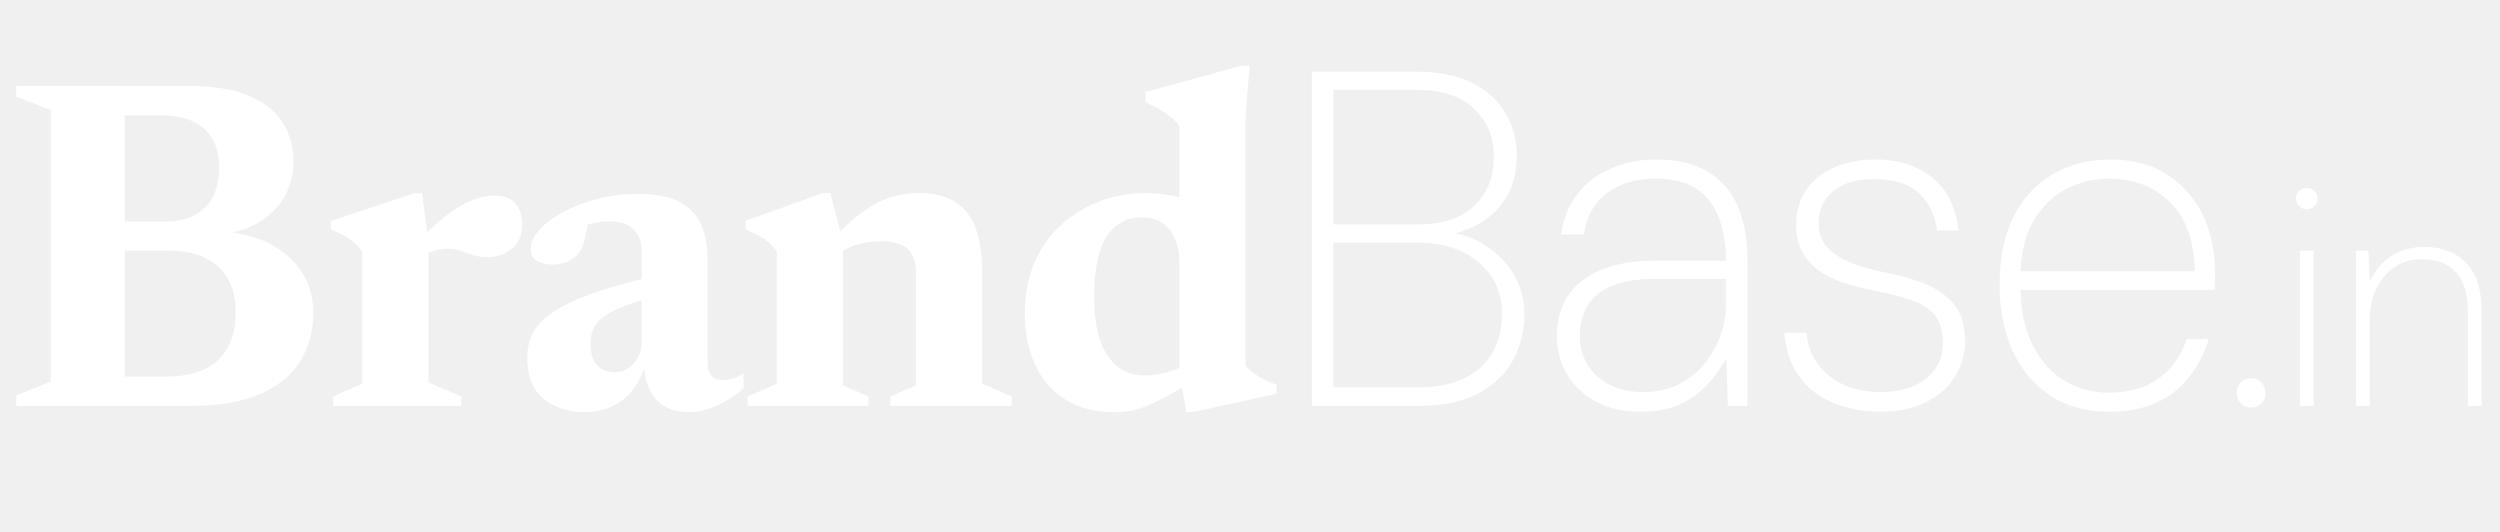
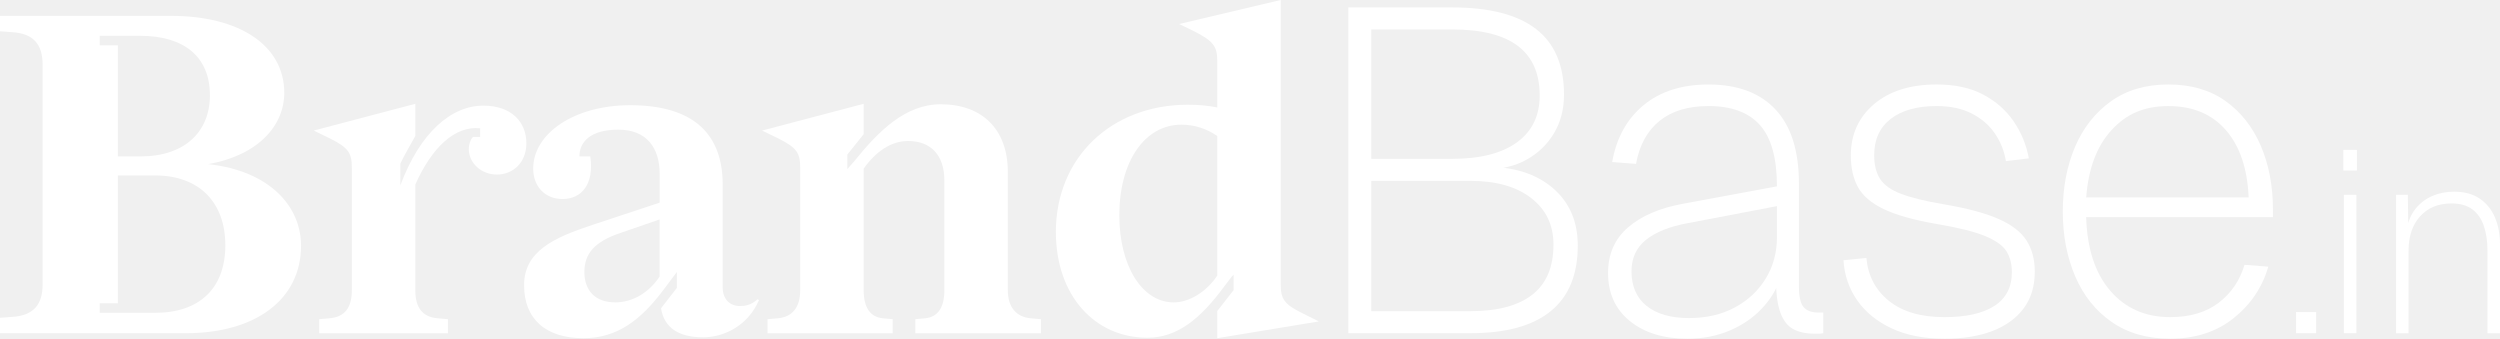
- <svg xmlns="http://www.w3.org/2000/svg" id="Layer_1" viewBox="0 0 972.32 206.55">
+ <svg xmlns="http://www.w3.org/2000/svg" id="Layer_1" viewBox="0 0 1024.26 138.77">
  <defs>
    <style>.cls-1{fill:#fff;}</style>
  </defs>
-   <path class="cls-1" d="M6.32,157.88v-4.09l13.47-5.39V42.9l-13.47-5.39v-4.09h42.16v124.45H6.32ZM35.48,44.86l1.21-11.42h36.87c9.6,0,17.38,1.29,23.36,3.85,5.97,2.57,10.34,6.07,13.09,10.49,2.75,4.43,4.13,9.43,4.13,15,0,7.68-2.65,14.15-7.94,19.41-5.29,5.26-12.46,8.3-21.5,9.1l.28-1.39c11.39.62,20.39,3.85,26.98,9.7,6.59,5.85,9.89,13.27,9.89,22.24,0,6.87-1.66,13.03-4.97,18.48-3.31,5.45-8.5,9.74-15.56,12.86-7.06,3.13-16.22,4.69-27.49,4.69h-37.06l-1.49-11.42h29.35c5.63,0,10.46-.88,14.49-2.65,4.02-1.76,7.12-4.52,9.29-8.27,2.17-3.75,3.25-8.53,3.25-14.35,0-4.64-.93-8.74-2.79-12.31-1.86-3.56-4.72-6.35-8.59-8.36-3.87-2.01-8.84-3.02-14.91-3.02h-30.18l.28-11.33h29.07c6.38,0,11.42-1.8,15.14-5.39,3.71-3.59,5.57-8.95,5.57-16.07,0-3.96-.82-7.43-2.46-10.4-1.64-2.97-4.15-5.29-7.52-6.97-3.38-1.67-7.63-2.51-12.77-2.51h-27.03Z" />
-   <path class="cls-1" d="M166.61,93.89v54.89l12.82,5.39v3.71h-49.87v-3.71l11.33-4.92v-51.45c-.99-1.42-2.09-2.63-3.3-3.62-1.21-.99-2.54-1.89-3.99-2.69-1.46-.8-3.08-1.55-4.88-2.23v-3.34l32.41-10.77h3.06l2.41,18.76ZM192.15,76.06c3.96,0,6.78,1.08,8.45,3.25,1.67,2.17,2.51,4.77,2.51,7.8,0,4.33-1.36,7.57-4.09,9.7-2.73,2.14-5.73,3.2-9.01,3.2-2.54,0-4.61-.28-6.22-.84-1.61-.56-3.11-1.1-4.5-1.63-1.39-.53-3.11-.79-5.15-.79-1.36,0-2.74.17-4.13.51-1.39.34-2.74.85-4.04,1.53-1.3.68-2.57,1.58-3.81,2.69l-2.23-4.83c3.28-3.53,6.38-6.59,9.29-9.19,2.91-2.6,5.7-4.74,8.36-6.41,2.66-1.67,5.2-2.93,7.62-3.76,2.41-.84,4.74-1.25,6.97-1.25Z" />
-   <path class="cls-1" d="M253.54,107.54l.56,8.17c-5.08,1.18-9.23,2.43-12.44,3.76-3.22,1.33-5.7,2.71-7.43,4.13-1.73,1.42-2.93,2.96-3.58,4.6-.65,1.64-.98,3.39-.98,5.25,0,3.96.87,6.84,2.6,8.64,1.73,1.8,3.99,2.69,6.78,2.69,1.92,0,3.67-.53,5.25-1.58,1.58-1.05,2.85-2.46,3.81-4.23.96-1.76,1.44-3.7,1.44-5.8v-35.38c0-3.53-1.01-6.36-3.02-8.5-2.01-2.14-5.19-3.2-9.52-3.2-1.8,0-3.65.19-5.57.56-1.92.37-3.68.9-5.29,1.58l3.16-6.32c-.43,3.53-.88,6.42-1.35,8.68-.46,2.26-.94,4.04-1.44,5.34-.5,1.3-1.11,2.32-1.86,3.06-.99,1.18-2.37,2.12-4.13,2.83-1.76.71-3.67,1.07-5.71,1.07-2.66,0-4.74-.51-6.22-1.53s-2.23-2.46-2.23-4.32c0-2.6,1.18-5.19,3.53-7.75,2.35-2.57,5.51-4.91,9.47-7.01,3.96-2.1,8.4-3.78,13.33-5.02,4.92-1.24,9.98-1.86,15.18-1.86,7.06,0,12.58,1.08,16.58,3.25,3.99,2.17,6.78,5.15,8.36,8.96,1.58,3.81,2.37,8.25,2.37,13.33v39.94c0,1.55.23,2.85.7,3.9.46,1.05,1.11,1.83,1.95,2.32.84.5,1.9.74,3.2.74,1.18,0,2.46-.2,3.85-.6,1.39-.4,2.83-1.07,4.32-2v5.85c-3.22,2.72-6.69,4.94-10.4,6.64s-7.18,2.55-10.4,2.55c-4.21,0-7.62-.81-10.22-2.42-2.6-1.61-4.52-3.87-5.76-6.78-1.24-2.91-1.92-6.22-2.04-9.94l.93-.37c-1.18,4.33-2.91,7.94-5.2,10.82-2.29,2.88-5.02,5.05-8.17,6.5s-6.63,2.18-10.4,2.18c-6.63,0-12.03-1.75-16.21-5.25-4.18-3.5-6.27-8.84-6.27-16.02,0-3.4.7-6.5,2.09-9.29s3.85-5.43,7.38-7.94c3.53-2.51,8.45-4.92,14.77-7.24,6.31-2.32,14.4-4.66,24.24-7.01Z" />
-   <path class="cls-1" d="M327.83,93.89v56l9.94,4.27v3.71h-46.99v-3.71l11.33-4.92v-51.45c-1.43-1.98-3.08-3.61-4.97-4.88-1.89-1.27-4.29-2.49-7.2-3.67v-3.34l30-10.77h3.06l4.83,18.76ZM346.31,154.16l9.94-4.27v-43.93c0-2.79-.5-5.08-1.49-6.87-.99-1.79-2.49-3.13-4.5-3.99-2.01-.87-4.54-1.3-7.57-1.3-3.71,0-7.12.54-10.22,1.62-3.1,1.08-5.54,2.46-7.34,4.13l-3.81-3.81c3.9-4.33,7.46-7.85,10.68-10.54,3.22-2.69,6.22-4.77,9.01-6.22,2.79-1.45,5.54-2.46,8.27-3.02,2.72-.56,5.57-.84,8.54-.84,8.17,0,14.24,2.49,18.2,7.48,3.96,4.98,5.94,12.68,5.94,23.08v43.56l11.52,4.92v3.71h-47.18v-3.71Z" />
-   <path class="cls-1" d="M458.69,101.79c0-4.95-1.24-9.07-3.71-12.35-2.48-3.28-6.13-4.92-10.96-4.92-3.84,0-7.15,1.1-9.94,3.3-2.79,2.2-4.91,5.59-6.36,10.17-1.46,4.58-2.18,10.46-2.18,17.65,0,6.81.82,12.48,2.46,17,1.64,4.52,3.92,7.88,6.83,10.08,2.91,2.2,6.38,3.3,10.4,3.3,2.91,0,5.91-.43,9.01-1.3,3.1-.87,6.07-2.32,8.92-4.37v8.36c-3.65,2.23-6.89,4.1-9.71,5.62-2.82,1.52-5.36,2.72-7.62,3.62-2.26.9-4.38,1.52-6.36,1.86-1.98.34-3.93.51-5.85.51-7.62,0-14.02-1.63-19.22-4.88-5.2-3.25-9.13-7.79-11.79-13.61-2.66-5.82-3.99-12.48-3.99-19.97s1.3-14.41,3.9-20.2c2.6-5.79,6.13-10.65,10.59-14.58,4.46-3.93,9.44-6.9,14.95-8.92,5.51-2.01,11.24-3.02,17.18-3.02,3.22,0,6.33.25,9.33.74,3,.5,6.11,1.25,9.33,2.28,3.22,1.02,6.75,2.4,10.59,4.13l-15.79,1.86v-35.2c-.93-1.24-2-2.35-3.2-3.34-1.21-.99-2.62-1.96-4.23-2.93-1.61-.96-3.53-1.93-5.76-2.93v-3.99l37.52-10.22h2.97l-1.58,19.87v96.86c.74.81,1.56,1.56,2.46,2.28.9.71,1.86,1.38,2.88,2,1.02.62,2.09,1.18,3.21,1.67,1.11.5,2.29.96,3.53,1.39v3.53l-32.13,7.06h-2.97l-2.69-14.95v-43.46Z" />
-   <path class="cls-1" d="M510.23,157.88V27.86h39.93c9.29,0,16.81,1.49,22.57,4.46,5.76,2.97,10.06,6.94,12.91,11.89,2.85,4.95,4.27,10.28,4.27,15.97,0,6.94-1.46,12.63-4.36,17.09-2.91,4.46-6.66,7.87-11.24,10.22-4.58,2.35-9.41,3.9-14.49,4.64l1.3-1.86c5.45.12,10.59,1.61,15.42,4.46,4.83,2.85,8.76,6.63,11.79,11.33,3.03,4.71,4.55,10.16,4.55,16.35s-1.42,11.98-4.27,17.37c-2.85,5.39-7.34,9.75-13.47,13.1-6.13,3.34-14.09,5.01-23.87,5.01h-41.05ZM518.59,87.3h32.69c9.66,0,17.02-2.41,22.1-7.24,5.08-4.83,7.62-11.21,7.62-19.13s-2.57-13.77-7.71-18.67c-5.14-4.89-12.66-7.34-22.57-7.34h-32.13v52.38ZM518.59,150.64h33.06c10.4,0,18.42-2.54,24.05-7.62,5.63-5.08,8.45-12.07,8.45-20.99,0-8.17-3-14.83-9.01-19.97-6.01-5.14-14.09-7.71-24.24-7.71h-32.32v56.28Z" />
-   <path class="cls-1" d="M638.02,160.11c-6.94,0-12.82-1.36-17.65-4.09-4.83-2.72-8.51-6.28-11.05-10.68-2.54-4.39-3.81-9.13-3.81-14.21,0-6.81,1.58-12.38,4.74-16.72,3.16-4.33,7.55-7.58,13.19-9.75,5.63-2.17,12.17-3.25,19.6-3.25h28.23c0-6.56-.96-12.26-2.88-17.09-1.92-4.83-4.86-8.51-8.82-11.05-3.96-2.54-9.17-3.81-15.6-3.81-7.43,0-13.65,1.8-18.67,5.39-5.02,3.59-8.14,9.04-9.38,16.35h-8.73c.99-6.56,3.22-11.98,6.69-16.25,3.47-4.27,7.86-7.49,13.19-9.66,5.32-2.17,10.96-3.25,16.9-3.25,8.54,0,15.45,1.67,20.71,5.01,5.26,3.34,9.07,7.93,11.42,13.75,2.35,5.82,3.53,12.44,3.53,19.87v57.21h-7.62l-.56-18.57c-1.11,1.98-2.54,4.15-4.27,6.5-1.74,2.35-3.9,4.64-6.5,6.87-2.6,2.23-5.73,4.03-9.38,5.39-3.65,1.36-8.08,2.04-13.28,2.04ZM639.13,152.49c5.2,0,9.81-1.02,13.84-3.06,4.02-2.04,7.4-4.77,10.12-8.17,2.72-3.4,4.77-7.06,6.13-10.96,1.36-3.9,2.04-7.83,2.04-11.79v-10.03h-27.49c-7.43,0-13.28.99-17.55,2.97-4.27,1.98-7.31,4.64-9.1,7.99-1.8,3.34-2.69,7.12-2.69,11.33,0,3.96.96,7.59,2.88,10.87,1.92,3.28,4.77,5.92,8.54,7.89,3.78,1.98,8.2,2.97,13.28,2.97Z" />
-   <path class="cls-1" d="M731.45,160.11c-6.81,0-12.97-1.15-18.48-3.44-5.51-2.29-9.91-5.69-13.19-10.22-3.28-4.52-5.23-10.18-5.85-17h8.73c.37,4.83,1.89,8.98,4.55,12.45,2.66,3.47,6.07,6.1,10.22,7.89,4.15,1.8,8.95,2.69,14.4,2.69,4.7,0,8.88-.8,12.54-2.41,3.65-1.61,6.44-3.84,8.36-6.69,1.92-2.85,2.88-6.13,2.88-9.84,0-4.71-.99-8.29-2.97-10.77-1.98-2.48-4.89-4.43-8.73-5.85-3.84-1.42-8.67-2.69-14.49-3.81-4.58-.87-8.76-1.92-12.54-3.16-3.78-1.24-7.03-2.88-9.75-4.92-2.72-2.04-4.83-4.49-6.32-7.34-1.49-2.85-2.23-6.25-2.23-10.22,0-5.08,1.24-9.5,3.71-13.28,2.48-3.78,6.07-6.75,10.77-8.92,4.7-2.17,10.15-3.25,16.34-3.25,8.79,0,16.13,2.32,22.01,6.97,5.88,4.64,9.32,11.55,10.31,20.71h-8.36c-.74-6.07-3.1-10.93-7.06-14.58-3.96-3.65-9.66-5.48-17.09-5.48s-12.48,1.58-16.25,4.74c-3.78,3.16-5.67,7.34-5.67,12.54,0,2.97.77,5.6,2.32,7.89,1.55,2.29,4.05,4.34,7.52,6.13,3.46,1.8,8.05,3.31,13.75,4.55,6.19,1.11,11.76,2.6,16.72,4.46,4.95,1.86,8.94,4.49,11.98,7.89,3.03,3.41,4.61,8.39,4.74,14.95-.12,5.08-1.49,9.69-4.09,13.84-2.6,4.15-6.35,7.43-11.24,9.84-4.89,2.42-10.74,3.62-17.55,3.62Z" />
-   <path class="cls-1" d="M820.04,160.11c-8.67,0-16.19-2.07-22.57-6.22-6.38-4.15-11.27-9.94-14.67-17.37-3.41-7.43-5.11-16.04-5.11-25.82,0-10.28,1.79-19.04,5.39-26.28,3.59-7.24,8.67-12.78,15.23-16.62,6.56-3.84,13.99-5.76,22.29-5.76,9.04,0,16.59,2.04,22.66,6.13,6.07,4.09,10.62,9.38,13.65,15.88,3.03,6.5,4.55,13.72,4.55,21.64v3.25c0,1.05-.06,2.32-.19,3.81h-77.83v-7.24h70.21c-.25-11.76-3.47-20.71-9.66-26.84-6.19-6.13-14.12-9.19-23.77-9.19-5.94,0-11.52,1.36-16.72,4.09-5.2,2.73-9.44,6.9-12.72,12.54-3.28,5.64-4.92,12.85-4.92,21.64v3.53c0,9.29,1.61,17.03,4.83,23.22,3.22,6.19,7.4,10.77,12.54,13.75,5.14,2.97,10.74,4.46,16.81,4.46,7.92,0,14.42-1.83,19.5-5.48,5.08-3.65,8.73-8.76,10.96-15.32h8.54c-1.61,5.33-4.12,10.19-7.52,14.58-3.41,4.4-7.68,7.77-12.82,10.12-5.14,2.35-11.36,3.53-18.67,3.53Z" />
-   <path class="cls-1" d="M875.46,158.56c-1.53,0-2.84-.56-3.92-1.69-1.08-1.12-1.62-2.45-1.62-3.99,0-1.62.54-2.99,1.62-4.12,1.08-1.12,2.38-1.69,3.92-1.69,1.62,0,2.97.56,4.05,1.69,1.08,1.13,1.62,2.5,1.62,4.12,0,1.53-.54,2.86-1.62,3.99s-2.43,1.69-4.05,1.69Z" />
-   <path class="cls-1" d="M897.17,81.41c-1.12,0-2.1-.42-2.94-1.26-.84-.84-1.26-1.82-1.26-2.94,0-1.28.42-2.28,1.26-3s1.82-1.08,2.94-1.08,2.1.36,2.94,1.08,1.26,1.72,1.26,3c0,1.12-.42,2.1-1.26,2.94-.84.84-1.82,1.26-2.94,1.26ZM894.54,157.88v-60.41h5.27v60.41h-5.27Z" />
-   <path class="cls-1" d="M916.35,157.88v-60.41h4.79l.48,12.23c2.08-4.55,4.97-7.97,8.69-10.25,3.71-2.28,7.85-3.42,12.4-3.42s8.29.88,11.69,2.64c3.39,1.76,6.03,4.43,7.91,8.03,1.88,3.6,2.82,8.31,2.82,14.14v37.04h-5.27v-36.32c0-7.03-1.54-12.24-4.61-15.64-3.08-3.4-7.49-5.09-13.24-5.09-4,0-7.47.96-10.43,2.88-2.96,1.92-5.35,4.67-7.19,8.27-1.84,3.6-2.76,8.03-2.76,13.3v32.6h-5.27Z" />
+   <path class="cls-1" d="M76.16,136.52H0v-6.32l5.02-.37c8.73-.56,12.44-5.02,12.44-13.37V26.56c0-8.36-3.71-12.82-12.44-13.37L0,12.81v-6.31h70.03c28.05,0,46.44,12.07,46.44,31.58,0,13-10.22,25.45-31.21,29.16,25.45,2.79,38.08,17.46,38.08,33.43,0,22.1-18.76,35.85-47.18,35.85ZM86,39c0-15.6-10.4-24.33-28.6-24.33h-16.53v3.9h7.43v45.51h9.29c18.02,0,28.42-10.03,28.42-25.08ZM92.32,100.48c0-17.46-10.59-28.6-28.79-28.6h-15.23v52.38h-7.43v3.9h22.66c18.2,0,28.79-10.03,28.79-27.68Z" />
+   <path class="cls-1" d="M135.41,56.83l-6.87-3.34,41.61-10.96v13.19c-.93,1.67-5.39,9.47-6.13,11.33v8.92c7.99-21.55,20.8-32.69,33.99-32.69,11.7,0,17.65,6.87,17.65,15.42,0,7.99-5.57,12.82-12.07,12.82s-11.52-4.83-11.52-10.4c0-2.04.93-4.64,1.86-5.02h2.79v-3.53c-10.22-1.11-19.69,7.62-26.56,23.03v43.28c0,7.06,2.79,10.96,9.1,11.52l4.27.37v5.76h-52.75v-5.76l4.27-.37c6.31-.56,9.1-4.46,9.1-11.52v-50.15c0-5.94-1.3-8.17-8.73-11.89Z" />
+   <path class="cls-1" d="M277.31,117.94v-6.5l-5.57,7.43c-9.1,12.07-18.76,19.69-32.69,19.69-15.42,0-24.33-7.8-24.33-21.73s12.26-19.5,28.05-24.7l27.49-9.1v-11.89c0-10.4-5.2-18.02-16.9-18.02s-15.97,5.2-15.97,10.96h4.46c1.67,11.52-3.71,17.46-11.33,17.46s-12.07-5.57-12.07-12.44c0-14.49,16.9-26,39.75-26,26,0,37.89,11.89,37.89,32.51v42.16c0,4.83,2.97,7.62,7.06,7.62,2.04,0,4.64-.37,7.24-2.79l.56.37c-4.46,10.4-14.3,15.23-22.85,15.23-10.03,0-15.97-3.9-17.28-11.89l6.5-8.36ZM252.05,123.89c7.06,0,13.75-3.9,18.2-10.59v-23.4l-16.16,5.57c-10.4,3.53-14.67,8.36-14.67,15.97s4.46,12.44,12.63,12.44Z" />
+   <path class="cls-1" d="M319.1,56.83l-6.87-3.34,41.61-10.96v12.45l-6.69,8.36v5.94l2.79-3.16c10.03-12.44,20.99-23.4,35.48-23.4,16.9,0,27.49,10.22,27.49,27.68v48.48c0,7.06,3.53,10.96,9.29,11.52l4.27.37v5.76h-51.45v-5.76l4.09-.37c5.2-.56,7.8-4.46,7.8-11.52v-44.95c0-10.4-5.57-16.16-14.86-16.16-7.06,0-13.37,4.46-18.2,11.33v49.78c0,7.06,2.6,10.96,7.8,11.52l4.09.37v5.76h-51.27v-5.76l4.27-.37c5.76-.56,9.1-4.27,9.1-11.52v-50.15c0-5.94-1.3-8.17-8.73-11.89Z" />
+   <path class="cls-1" d="M432.59,95.1c0-30.65,22.85-52.19,54.05-52.19,4.46,0,8.36.37,12.07,1.11v-19.13c0-5.94-1.67-8.17-9.84-12.26l-5.76-2.79L524.72,0v116.46c0,5.94,1.3,8.17,8.92,11.89l6.69,3.34-41.61,6.87v-11.14l6.69-8.54v-6.32l-.74.74-2.97,3.9c-9.84,13.37-19.32,21.17-31.58,21.17-21.73,0-37.52-17.46-37.52-43.28ZM480.88,123.89c6.32,0,13.37-4.27,17.83-10.96v-57.21c-4.27-2.97-9.29-4.64-14.67-4.64-15.05,0-25.45,15.05-25.45,37.15,0,20.62,9.29,35.66,22.29,35.66Z" />
+   <path class="cls-1" d="M552.42,136.52V3.04h42.49c15.29,0,26.76,2.95,34.4,8.84,7.64,5.89,11.47,14.85,11.47,26.88,0,6.02-1.38,11.31-4.14,15.89-2.76,4.58-6.52,8.18-11.28,10.81-4.76,2.63-10.4,3.95-16.92,3.95v-1.13c11.66,0,20.9,2.91,27.73,8.74,6.83,5.83,10.25,13.69,10.25,23.59,0,11.91-3.7,20.87-11.09,26.88-7.4,6.02-18.36,9.02-32.9,9.02h-50.01ZM561.82,65.08h33.09c11.53,0,20.4-2.26,26.6-6.77s9.31-10.9,9.31-19.18c0-9.02-2.98-15.79-8.93-20.3-5.95-4.51-14.95-6.77-26.98-6.77h-33.09v53.02ZM561.82,127.49h40.61c11.15,0,19.61-2.26,25.38-6.77,5.76-4.51,8.65-11.34,8.65-20.49,0-8.02-3.04-14.38-9.12-19.08-6.08-4.7-14.38-7.05-24.91-7.05h-40.61v53.39Z" />
+   <path class="cls-1" d="M691.35,138.77c-9.78,0-17.64-2.41-23.59-7.24-5.95-4.82-8.93-11.37-8.93-19.65,0-7.77,2.73-14.01,8.18-18.71s12.94-7.93,22.47-9.68l38.54-7.14c0-11.53-2.32-19.9-6.96-25.1-4.64-5.2-11.66-7.8-21.06-7.8-8.4,0-15.1,2.04-20.12,6.11-5.01,4.07-8.21,9.94-9.59,17.58l-9.78-.75c1.75-9.9,6.05-17.67,12.88-23.31,6.83-5.64,15.7-8.46,26.6-8.46,11.91,0,21.06,3.42,27.45,10.25,6.39,6.83,9.59,16.95,9.59,30.36v42.11c0,4.26.66,7.11,1.97,8.55,1.32,1.44,3.29,2.16,5.92,2.16h2.07v8.46c-.5.12-1.07.19-1.69.19h-2.07c-3.38,0-6.24-.63-8.55-1.88-2.32-1.25-4.07-3.51-5.26-6.77-1.19-3.26-1.79-7.83-1.79-13.72l1.5.19c-1.38,4.26-3.85,8.27-7.43,12.03s-7.96,6.74-13.16,8.93c-5.2,2.19-10.94,3.29-17.2,3.29ZM692.11,130.31c7.02,0,13.22-1.44,18.61-4.32,5.39-2.88,9.62-6.83,12.69-11.84,3.07-5.01,4.61-10.65,4.61-16.92v-12.78l-36.47,6.96c-7.52,1.38-13.25,3.67-17.2,6.86s-5.92,7.49-5.92,12.88c0,6.14,2.07,10.87,6.2,14.19,4.14,3.32,9.96,4.98,17.48,4.98Z" />
+   <path class="cls-1" d="M796.64,138.77c-8.4,0-15.6-1.41-21.62-4.23-6.02-2.82-10.72-6.64-14.1-11.47-3.38-4.82-5.26-10.31-5.64-16.45l9.4-.94c.63,7.27,3.7,13.13,9.21,17.58,5.51,4.45,13.1,6.67,22.75,6.67,8.9,0,15.73-1.53,20.49-4.61,4.76-3.07,7.14-7.68,7.14-13.82,0-3.26-.72-6.08-2.16-8.46-1.44-2.38-4.36-4.48-8.74-6.3-4.39-1.82-11.03-3.48-19.93-4.98-9.4-1.63-16.64-3.67-21.71-6.11-5.08-2.44-8.59-5.45-10.53-9.02-1.95-3.57-2.91-7.86-2.91-12.88,0-8.65,3.16-15.67,9.49-21.06,6.33-5.39,14.88-8.08,25.66-8.08,7.52,0,13.88,1.38,19.08,4.14,5.2,2.76,9.37,6.42,12.5,11,3.13,4.58,5.2,9.62,6.2,15.13l-9.4,1.13c-.63-4.01-2.1-7.74-4.42-11.19-2.32-3.45-5.48-6.2-9.49-8.27-4.01-2.07-8.84-3.1-14.48-3.1-8.02,0-14.29,1.76-18.8,5.26-4.51,3.51-6.77,8.46-6.77,14.85,0,4.01.81,7.27,2.44,9.78,1.63,2.51,4.51,4.54,8.65,6.11,4.14,1.57,9.9,2.98,17.3,4.23,9.65,1.63,17.17,3.64,22.56,6.02,5.39,2.38,9.21,5.33,11.47,8.84,2.26,3.51,3.38,7.77,3.38,12.78,0,5.89-1.5,10.88-4.51,14.95-3.01,4.07-7.27,7.18-12.78,9.31-5.52,2.13-12.1,3.2-19.74,3.2Z" />
+   <path class="cls-1" d="M889.13,138.77c-9.4,0-17.39-2.29-23.97-6.86-6.58-4.57-11.56-10.81-14.95-18.71-3.38-7.9-5.08-16.73-5.08-26.51s1.66-18.58,4.98-26.41c3.32-7.83,8.21-14.07,14.66-18.71,6.45-4.64,14.32-6.96,23.59-6.96s17.08,2.26,23.41,6.77c6.33,4.51,11.15,10.62,14.48,18.33,3.32,7.71,4.98,16.45,4.98,26.23v3.01h-76.52c.38,12.91,3.67,22.97,9.87,30.17,6.2,7.21,14.38,10.81,24.53,10.81,8.15,0,14.79-1.97,19.93-5.92,5.14-3.95,8.65-9.12,10.53-15.51l9.78.75c-2.51,8.52-7.27,15.57-14.29,21.15-7.02,5.58-15.67,8.37-25.94,8.37ZM854.73,80.87h66.55c-.5-11.78-3.6-20.96-9.31-27.54-5.71-6.58-13.57-9.87-23.59-9.87s-17.3,3.29-23.31,9.87c-6.02,6.58-9.46,15.76-10.34,27.54Z" />
+   <path class="cls-1" d="M940.7,136.52v-8.67h8.24v8.67h-8.24Z" />
+   <path class="cls-1" d="M960.07,69.86v-8.45h5.56v8.45h-5.56ZM960.28,136.52v-56.71h5.14v56.71h-5.14Z" />
+   <path class="cls-1" d="M981.68,136.52v-56.71h4.82l.21,15.19-.75-.32c.5-3.57,1.67-6.54,3.53-8.93,1.85-2.39,4.15-4.19,6.9-5.4,2.75-1.21,5.76-1.82,9.04-1.82,4.28,0,7.81.96,10.59,2.89,2.78,1.93,4.85,4.51,6.21,7.76,1.35,3.25,2.03,6.87,2.03,10.86v36.49h-5.14v-33.92c0-3.85-.5-7.22-1.5-10.11-1-2.89-2.57-5.14-4.71-6.74s-4.99-2.41-8.56-2.41c-5.35,0-9.61,1.75-12.79,5.24-3.17,3.5-4.76,8.17-4.76,14.02v33.92h-5.14Z" />
</svg>
